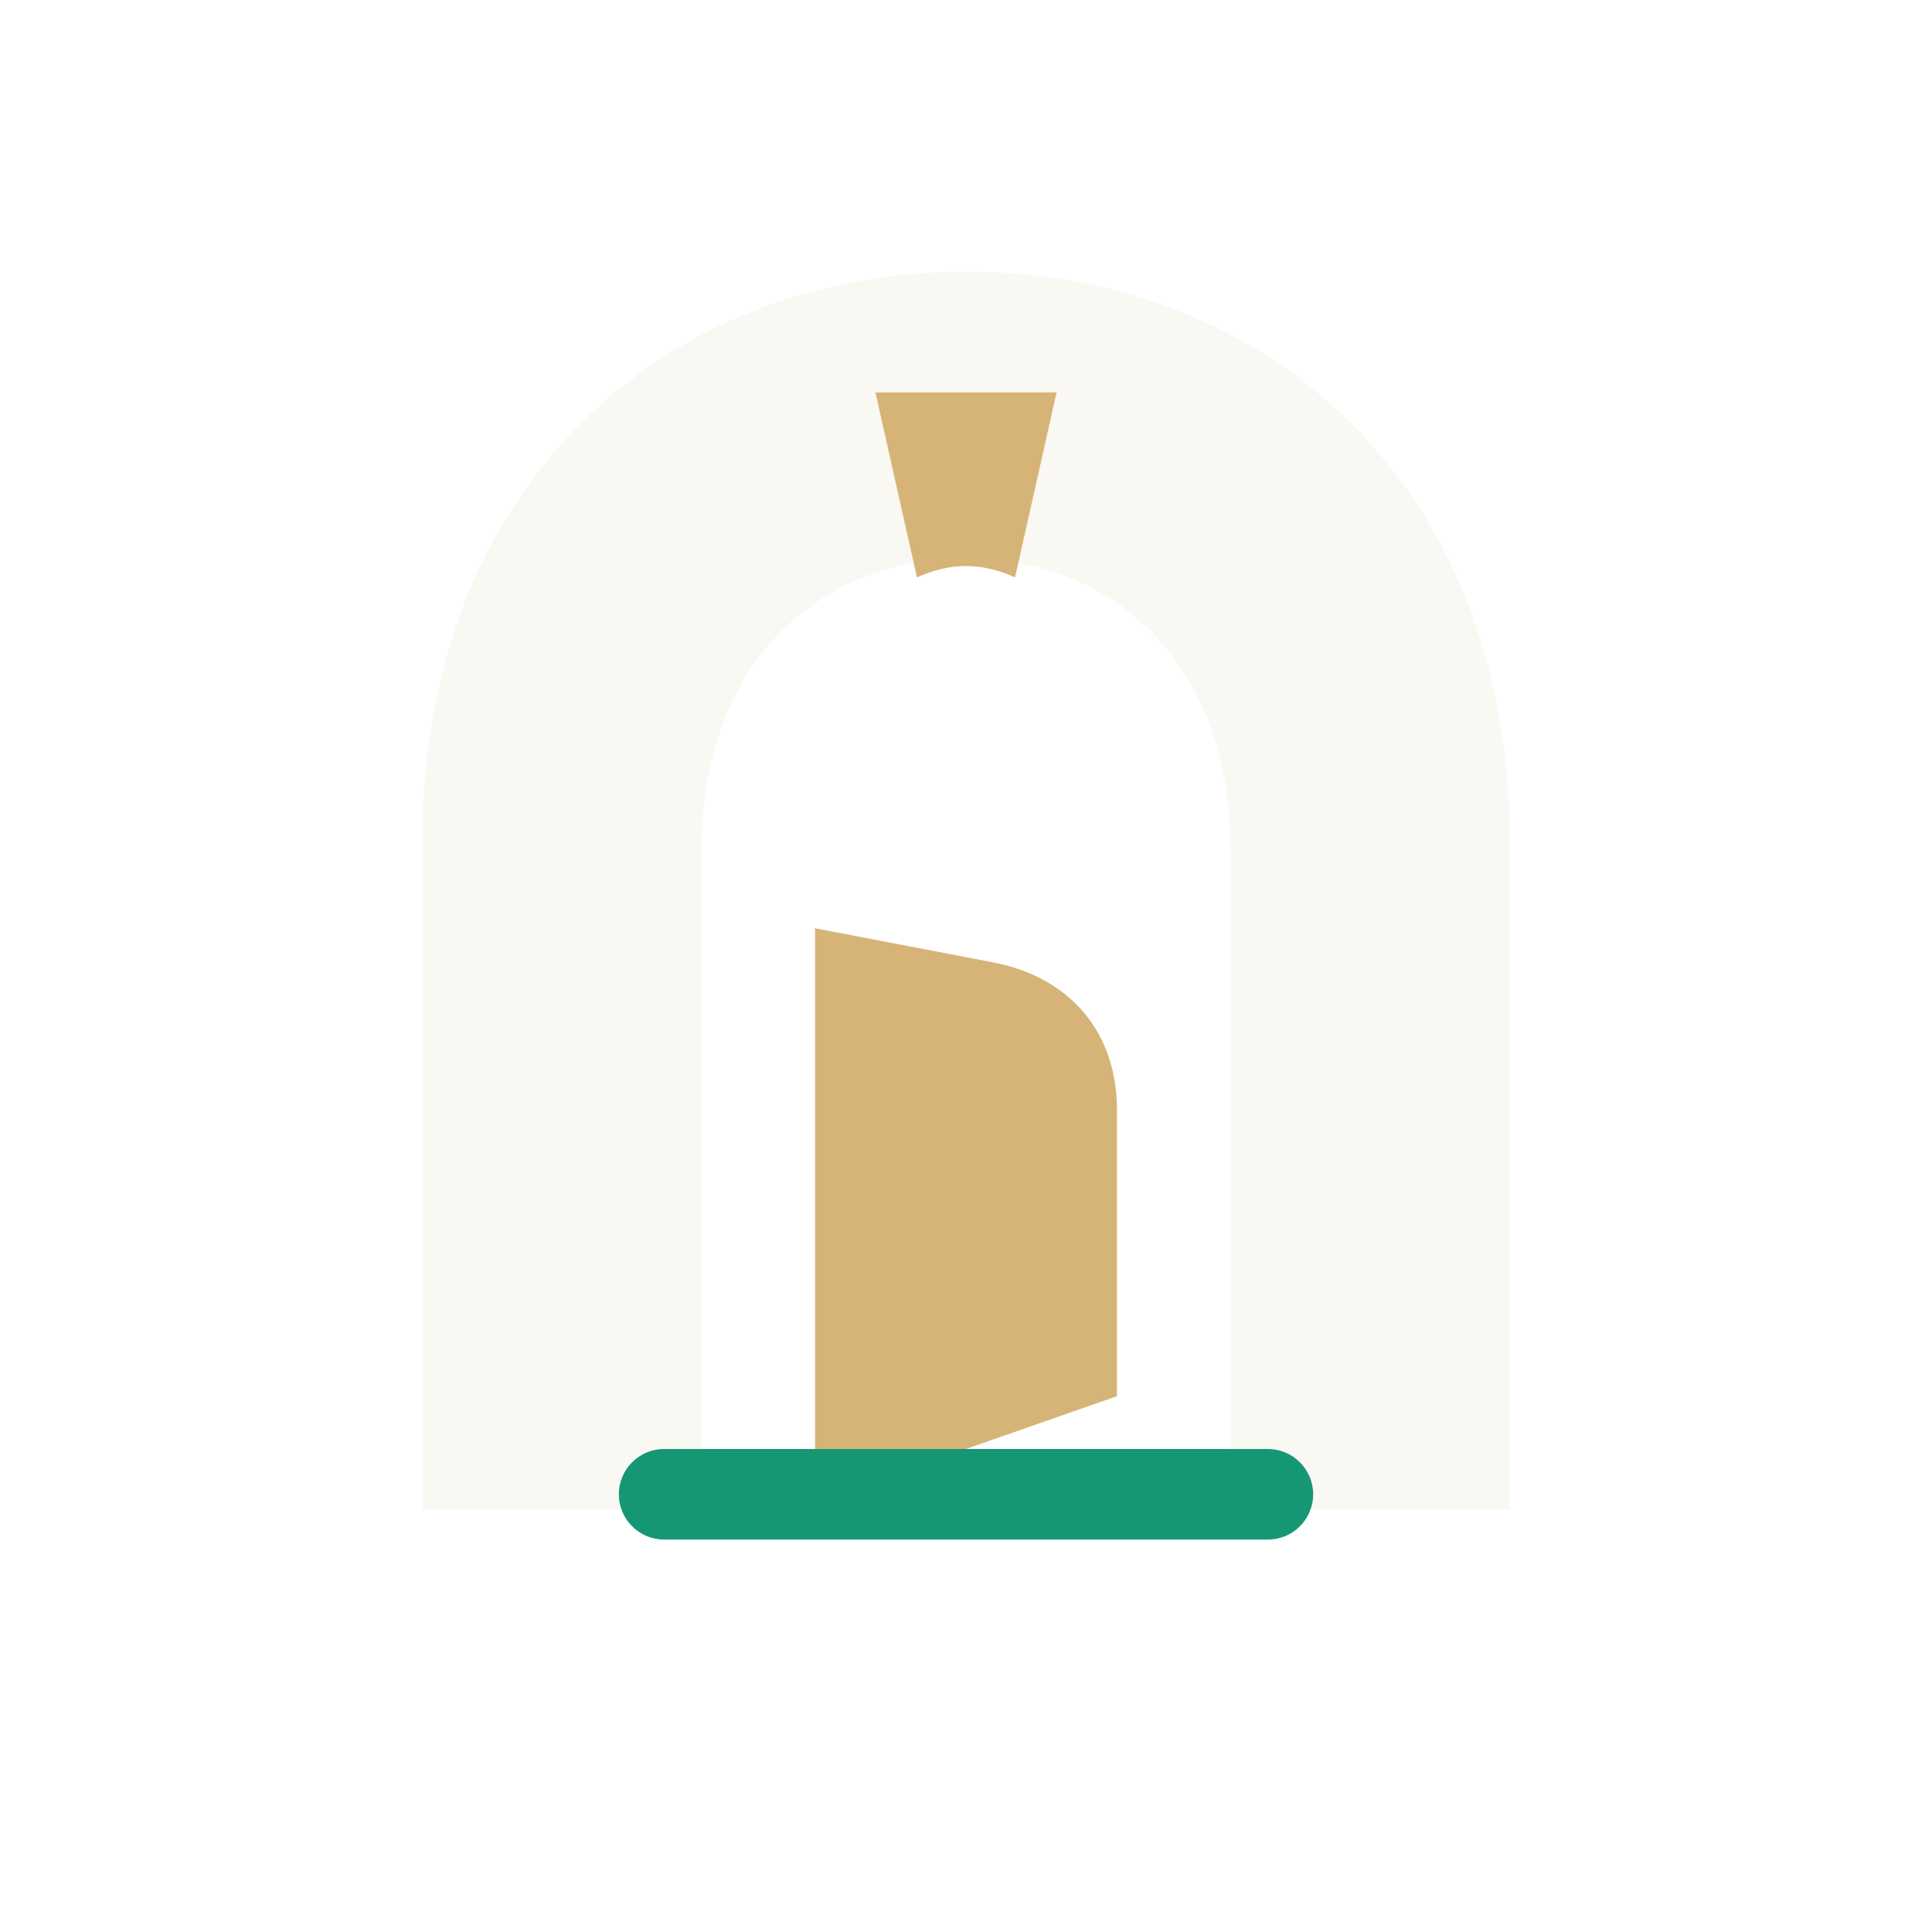
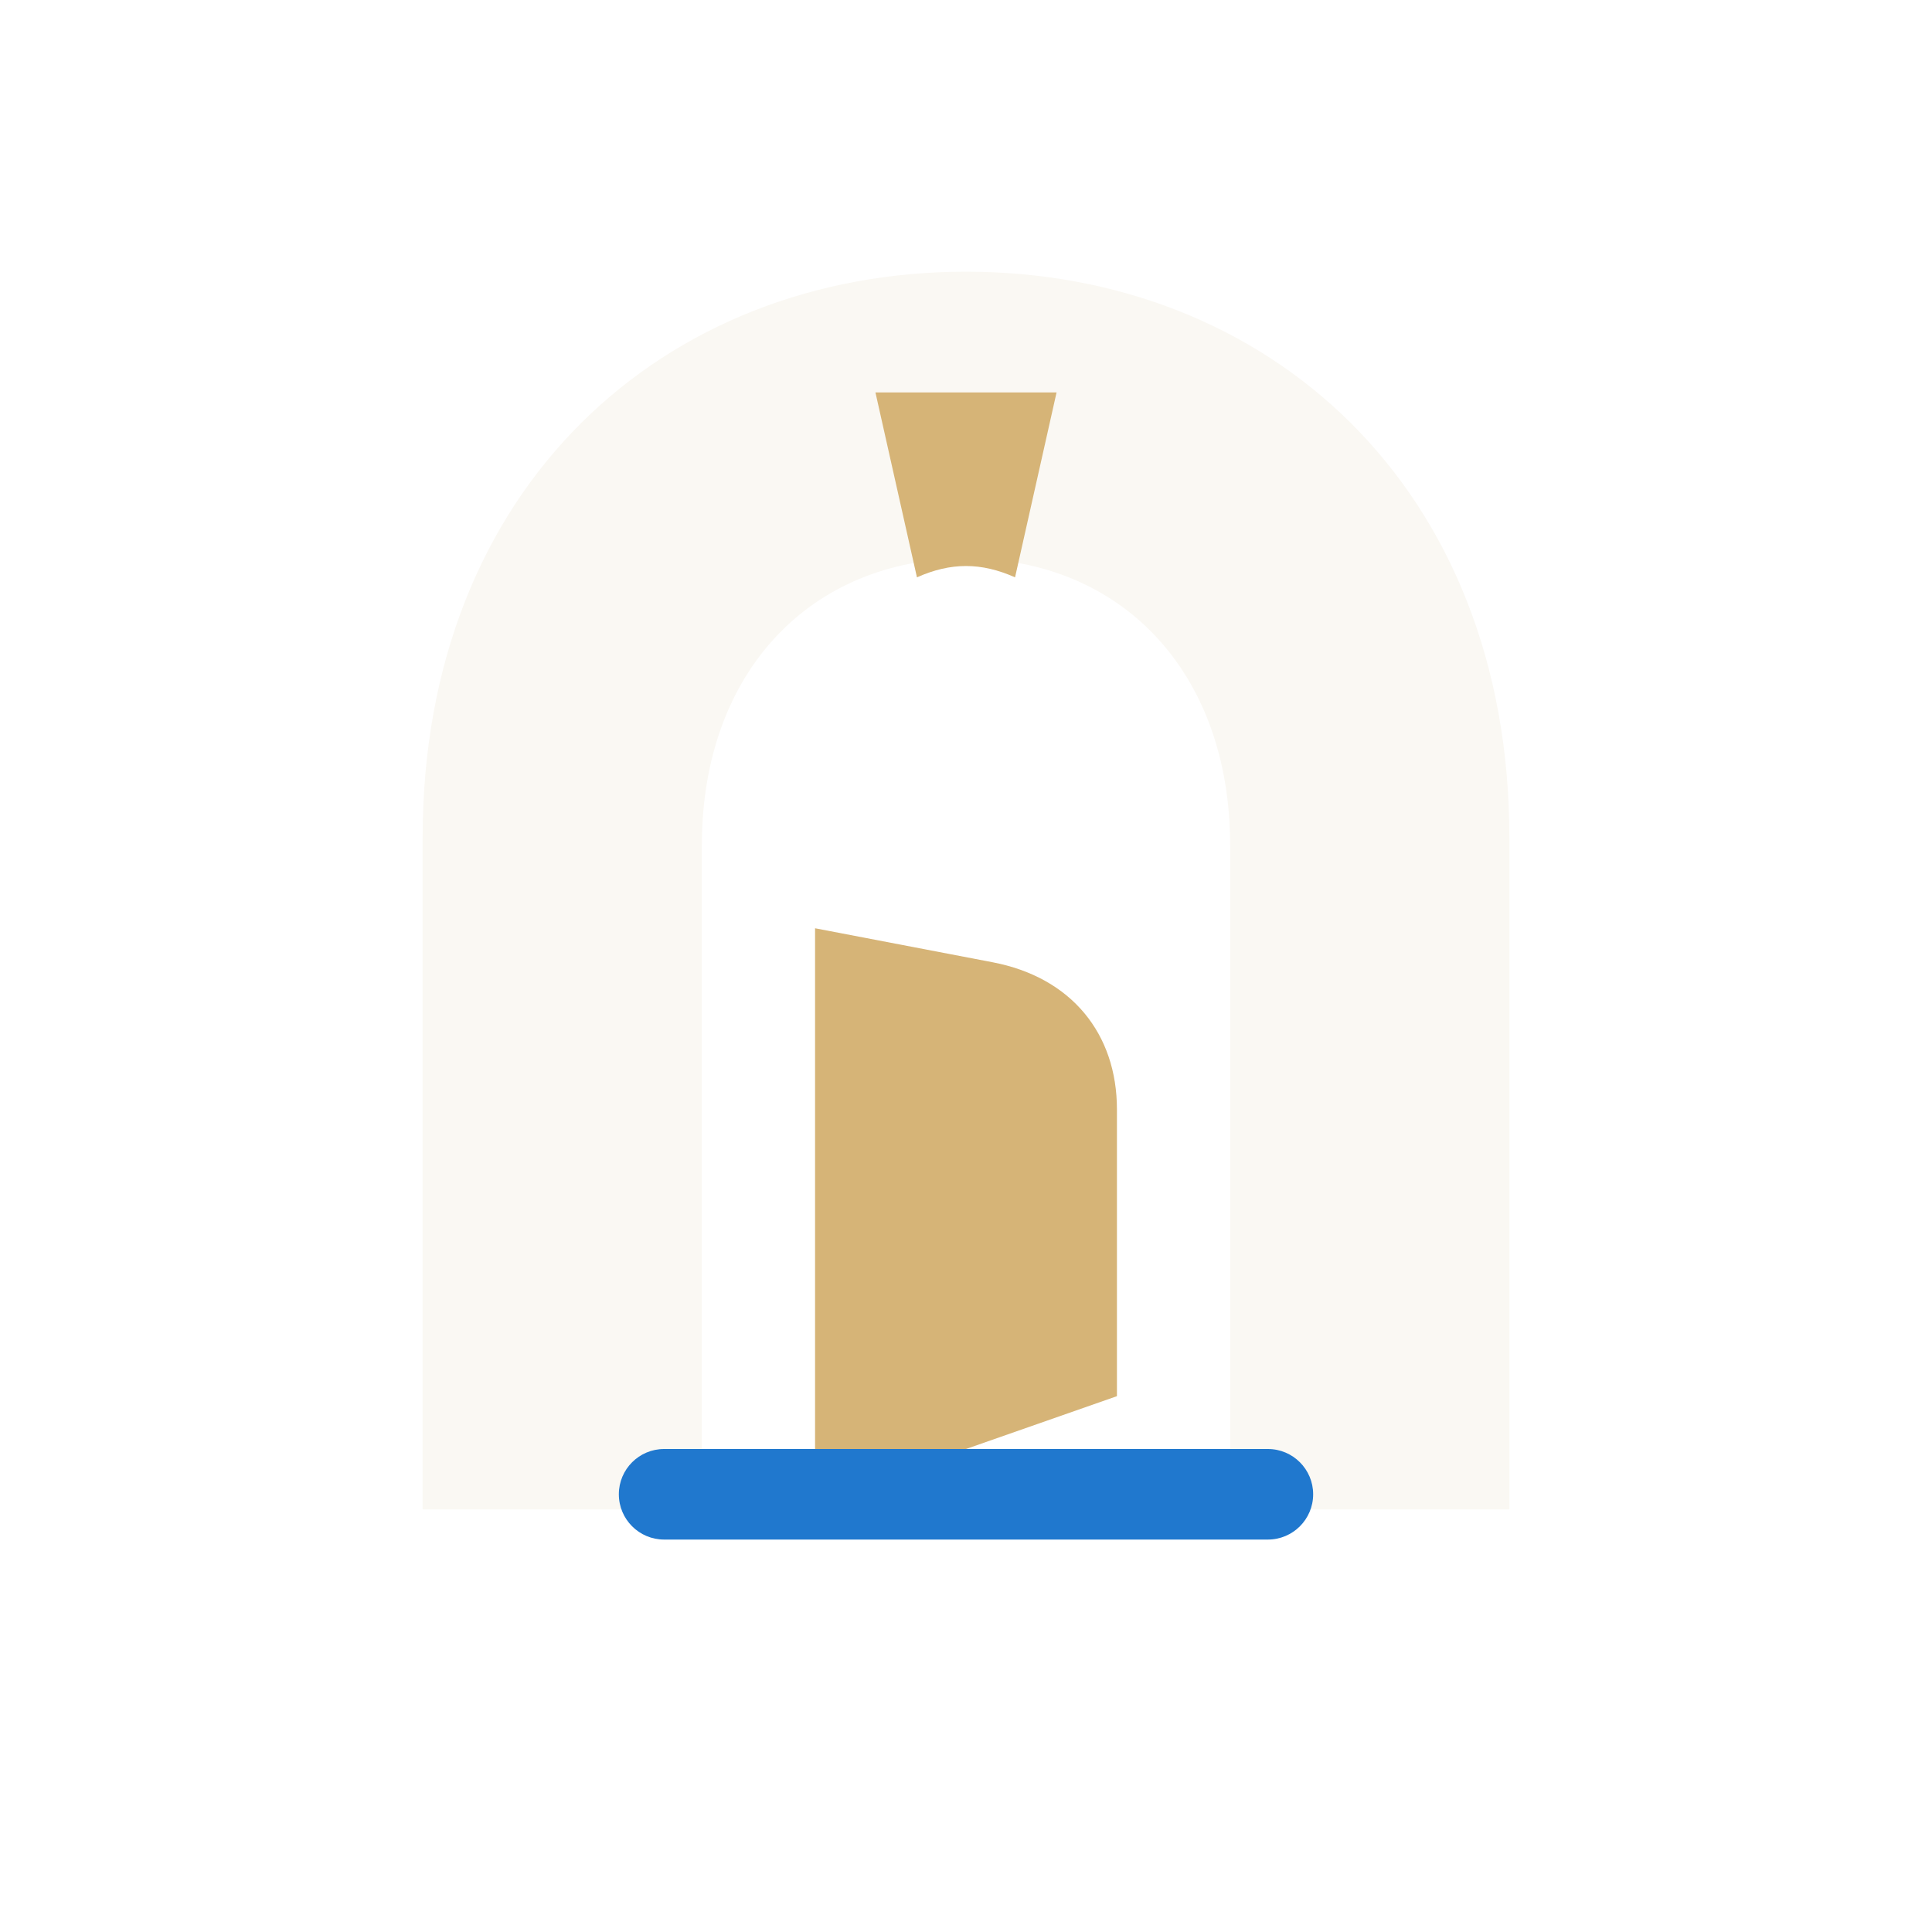
<svg xmlns="http://www.w3.org/2000/svg" viewBox="0 0 512 512" role="img" aria-labelledby="title desc">
  <path fill="#FAF8F3" d="M112 400V222C112 129 176 72 256 72s144 57 144 150v178h-74V224c0-46-29-76-70-76s-70 30-70 76v176h-74Z" />
  <path fill="#D6B477" d="m232 104 48 0-11 49c-9-4-17-4-26 0l-11-49Z" />
  <path fill="#D6B477" d="m216 246 47 9c21 4 33 19 33 39v76l-80 28V246Z" />
-   <rect x="164" y="384" width="184" height="24" rx="12" fill="#159775" />
+   <rect x="164" y="384" width="184" height="24" rx="12" fill="#2078CE" />
</svg>
